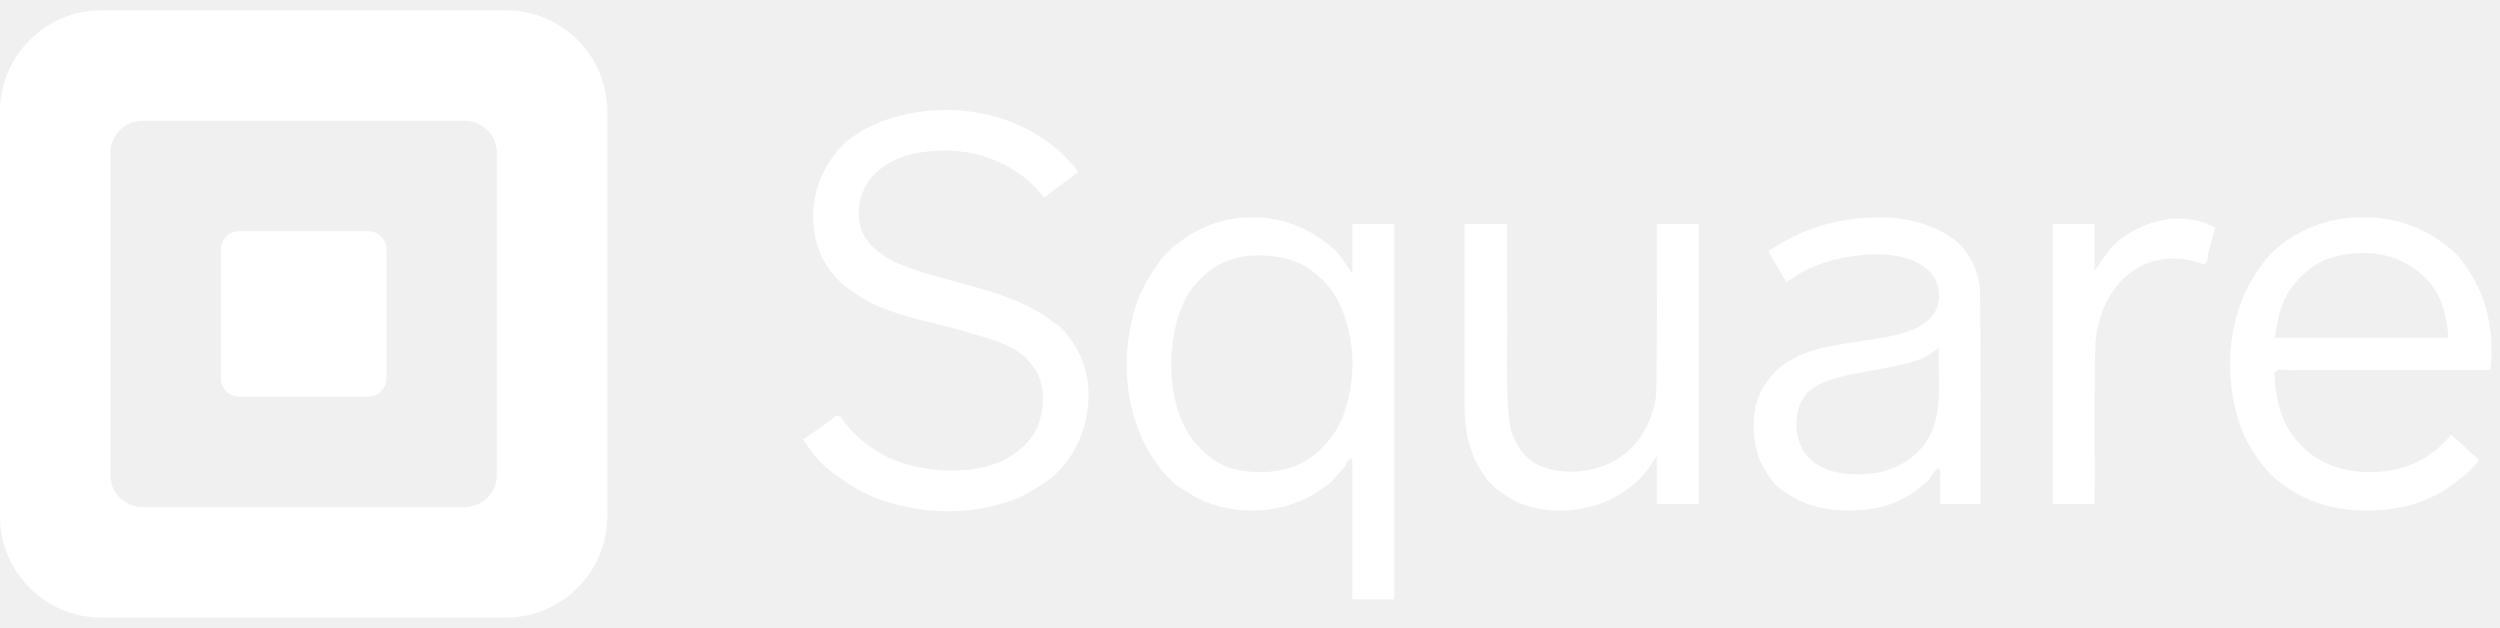
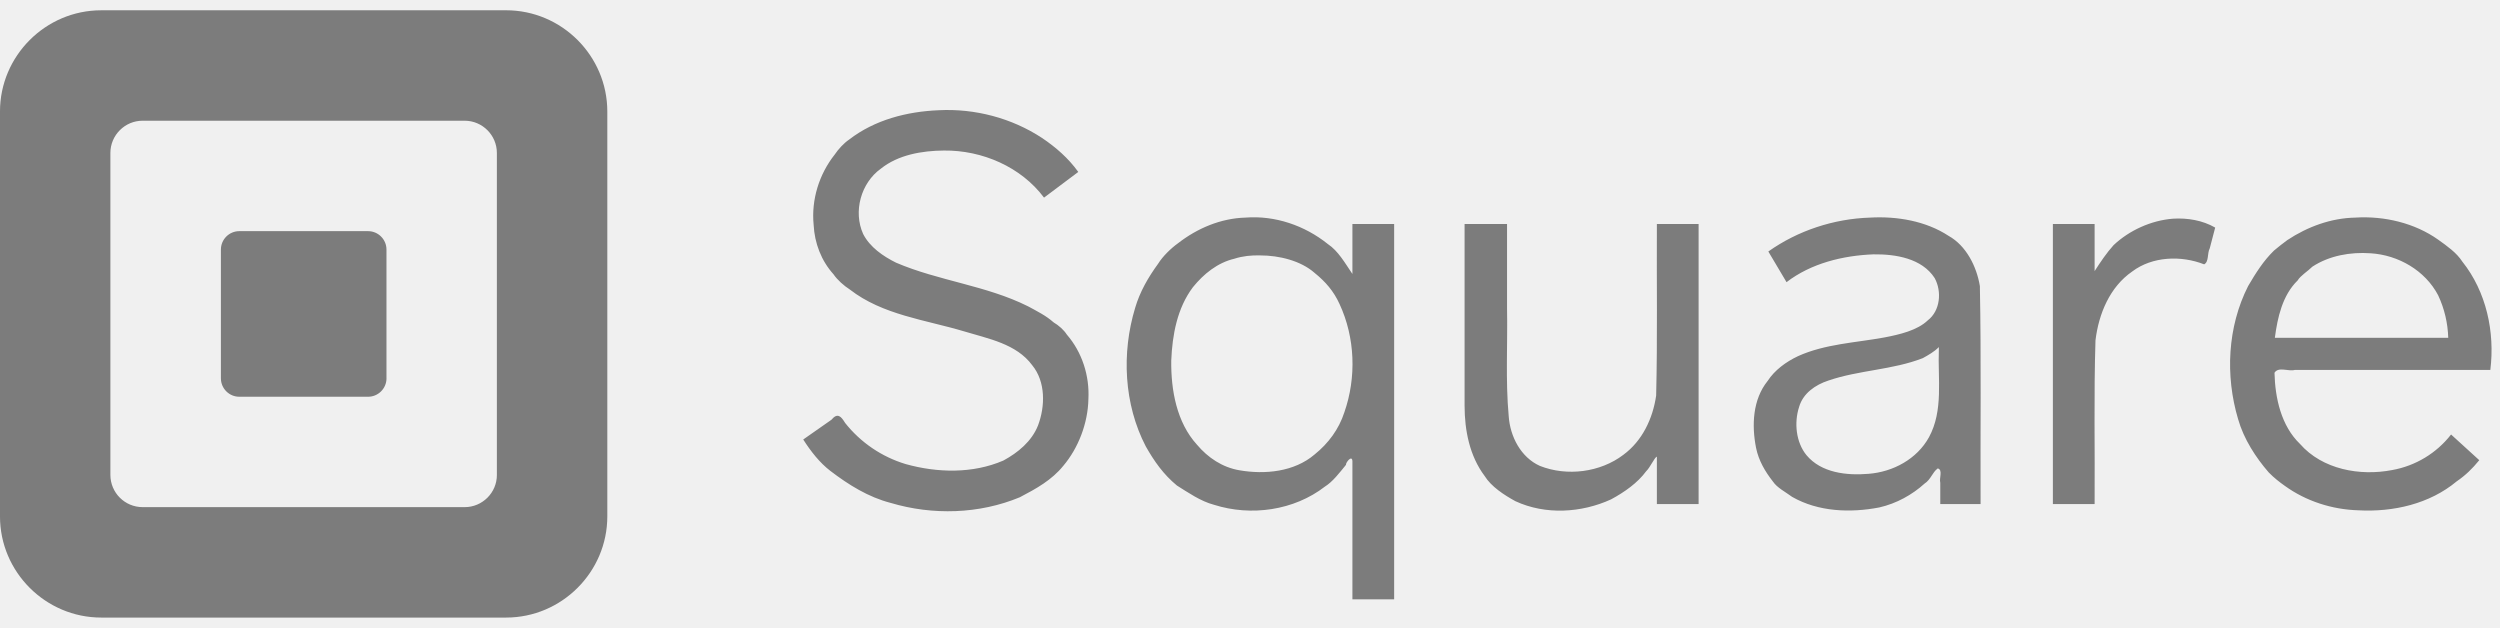
<svg xmlns="http://www.w3.org/2000/svg" width="219" height="55">
-   <g fill="#fff" fill-rule="nonzero">
+   <g fill="#7C7C7C" fill-rule="nonzero">
    <path d="M109.096 19.062c-2.159.062-4.217.936-5.906 2.25-.604.431-1.34 1.144-1.738 1.79-.865 1.187-1.6 2.454-2.014 3.87-1.198 3.957-.985 8.438.932 12.132.746 1.313 1.546 2.453 2.726 3.427.957.596 2.07 1.38 3.256 1.69 3.243 1.029 7.002.5 9.713-1.597.678-.42 1.296-1.232 1.844-1.906-.04-.177.519-.903.562-.337-.002 4.022.002 8.081 0 12.119h3.656V19.625h-3.656V24c-.655-.96-1.233-2.011-2.156-2.625-2.018-1.62-4.622-2.516-7.219-2.313zm1.281 3.312c1.679-.004 3.583.47 4.781 1.532.956.774 1.67 1.591 2.187 2.729 1.367 2.938 1.488 6.433.42 9.485-.478 1.476-1.4 2.723-2.607 3.692-1.776 1.52-4.35 1.774-6.597 1.382-1.487-.255-2.75-1.106-3.705-2.238-1.78-1.954-2.287-4.78-2.254-7.369.09-2.246.52-4.603 1.9-6.431.929-1.149 2.143-2.141 3.631-2.493.723-.233 1.487-.31 2.244-.289zM82.238 9.656c-2.782.112-5.614.841-7.844 2.563-.457.304-.963.852-1.28 1.329-1.36 1.718-2.056 3.951-1.839 6.146.078 1.596.667 3.148 1.744 4.337.316.475.924 1.015 1.42 1.326 2.878 2.238 6.622 2.654 10.02 3.671 2.122.646 4.578 1.084 5.967 2.972 1.176 1.436 1.143 3.594.5 5.281-.55 1.382-1.75 2.37-3.031 3.063-2.682 1.16-5.788 1.084-8.562.308a10.72 10.72 0 0 1-5.301-3.604c-.347-.566-.656-.93-1.199-.277l-2.47 1.729c.662 1.038 1.442 2.035 2.375 2.75 1.597 1.22 3.328 2.3 5.291 2.807 3.673 1.094 7.751.98 11.303-.495 1.434-.748 2.803-1.505 3.817-2.761 1.312-1.55 2.155-3.725 2.195-5.845.108-2.034-.549-4.098-1.887-5.644-.255-.402-.716-.813-1.158-1.07-.669-.594-1.425-.966-2.245-1.41-3.656-1.828-7.824-2.223-11.558-3.821-1.144-.568-2.289-1.356-2.883-2.511-.889-1.973-.196-4.47 1.545-5.721 1.52-1.219 3.608-1.578 5.536-1.592 3.348-.034 6.742 1.426 8.763 4.125l3-2.25c-.877-1.22-1.974-2.167-3.174-2.976-2.65-1.742-5.876-2.593-9.045-2.43zM128.298 35.562c.004 2.147.44 4.378 1.75 6.125.573.931 1.703 1.672 2.707 2.22 2.625 1.214 5.775 1.029 8.374-.162 1.183-.64 2.32-1.437 3.075-2.464.347-.32.737-1.227.938-1.275v4.15h3.656V19.625h-3.656c-.026 5.01.059 10.023-.063 15.03-.295 2.017-1.212 3.965-2.875 5.188-2.016 1.536-4.937 1.91-7.312.969-1.664-.748-2.612-2.573-2.73-4.366-.287-3.137-.084-6.295-.145-9.44v-7.381h-3.72v15.938zM163.812 19.062c-3.174.103-6.318 1.135-8.906 2.969l1.594 2.687c2.154-1.653 4.927-2.33 7.606-2.437 1.951-.027 4.25.346 5.371 2.078.641 1.174.495 2.86-.603 3.703-.919.883-2.48 1.246-3.812 1.5-2.528.464-5.178.564-7.55 1.634-1.066.5-2.056 1.233-2.669 2.178-1.31 1.625-1.402 3.881-1.014 5.85.223 1.112.792 2.082 1.483 2.963.362.54 1.082.9 1.687 1.344 2.286 1.305 5.091 1.411 7.632.92 1.497-.341 2.879-1.109 3.955-2.084.565-.366.674-.977 1.163-1.336.469.127.104.88.219 1.25v1.875h3.531c-.026-6.365.06-12.731-.062-19.094-.286-1.746-1.214-3.55-2.739-4.4-1.996-1.309-4.527-1.734-6.886-1.6zm6.031 11.562c-.101 2.56.415 5.327-.865 7.679-1.053 1.91-3.143 3.037-5.297 3.204-1.91.16-4.137-.08-5.432-1.633-.92-1.126-1.097-2.836-.65-4.218.343-1.199 1.417-1.94 2.557-2.316 2.692-.925 5.625-.93 8.28-1.966.527-.292 1.01-.568 1.407-.969v.22zM185.15 21.475c-.593.653-1.148 1.472-1.662 2.275v-4.125h-3.656v24.53h3.656c.034-4.782-.076-9.57.077-14.348.283-2.315 1.25-4.67 3.22-6.026 1.756-1.322 4.272-1.423 6.297-.625.434-.222.26-.972.49-1.396l.478-1.823c-1.105-.64-2.425-.857-3.687-.781-1.951.152-3.86 1.042-5.213 2.319zM206.34 19.062c-2.138.037-4.199.798-5.969 1.969-.356.27-.78.582-1.164.914-.915.886-1.606 1.976-2.273 3.117-1.808 3.568-2.013 7.85-.875 11.658.497 1.745 1.552 3.365 2.68 4.663.46.473.965.864 1.413 1.179 1.864 1.344 4.128 2.07 6.425 2.14 3.056.17 6.255-.552 8.64-2.543.75-.508 1.367-1.11 1.967-1.847l-2.47-2.25a8.412 8.412 0 0 1-5.16 3.114c-2.83.549-6.116-.053-8.074-2.287-1.646-1.583-2.182-4.006-2.234-6.234.347-.564 1.217-.09 1.788-.25h17.119c.412-3.323-.349-6.85-2.457-9.494-.506-.782-1.323-1.35-2.106-1.912-2.065-1.47-4.734-2.092-7.25-1.938zm1.313 3.125c2.44.146 4.8 1.515 5.932 3.686a9.367 9.367 0 0 1 .88 3.72h-15.188c.237-1.797.666-3.73 2-5.03.239-.412.903-.815 1.291-1.206 1.488-.969 3.328-1.293 5.084-1.17zM44.333.901H8.867c-4.876 0-8.868 3.99-8.868 8.868v35.466c0 4.875 3.992 8.864 8.868 8.864h35.466c4.876 0 8.868-3.99 8.868-8.864V9.769C53.2 4.89 49.209.9 44.333.9zm-.806 40.709c0 1.55-1.27 2.815-2.82 2.815H12.49a2.825 2.825 0 0 1-2.82-2.815V13.395c0-1.55 1.27-2.82 2.82-2.82h28.216c1.55 0 2.82 1.27 2.82 2.82V41.61zm-9.67-8.468c0 .89-.726 1.613-1.61 1.613H20.961c-.887 0-1.61-.723-1.61-1.613V21.86c0-.886.723-1.611 1.61-1.611h11.284c.885 0 1.61.725 1.61 1.611v11.283z" />
  </g>
</svg>
